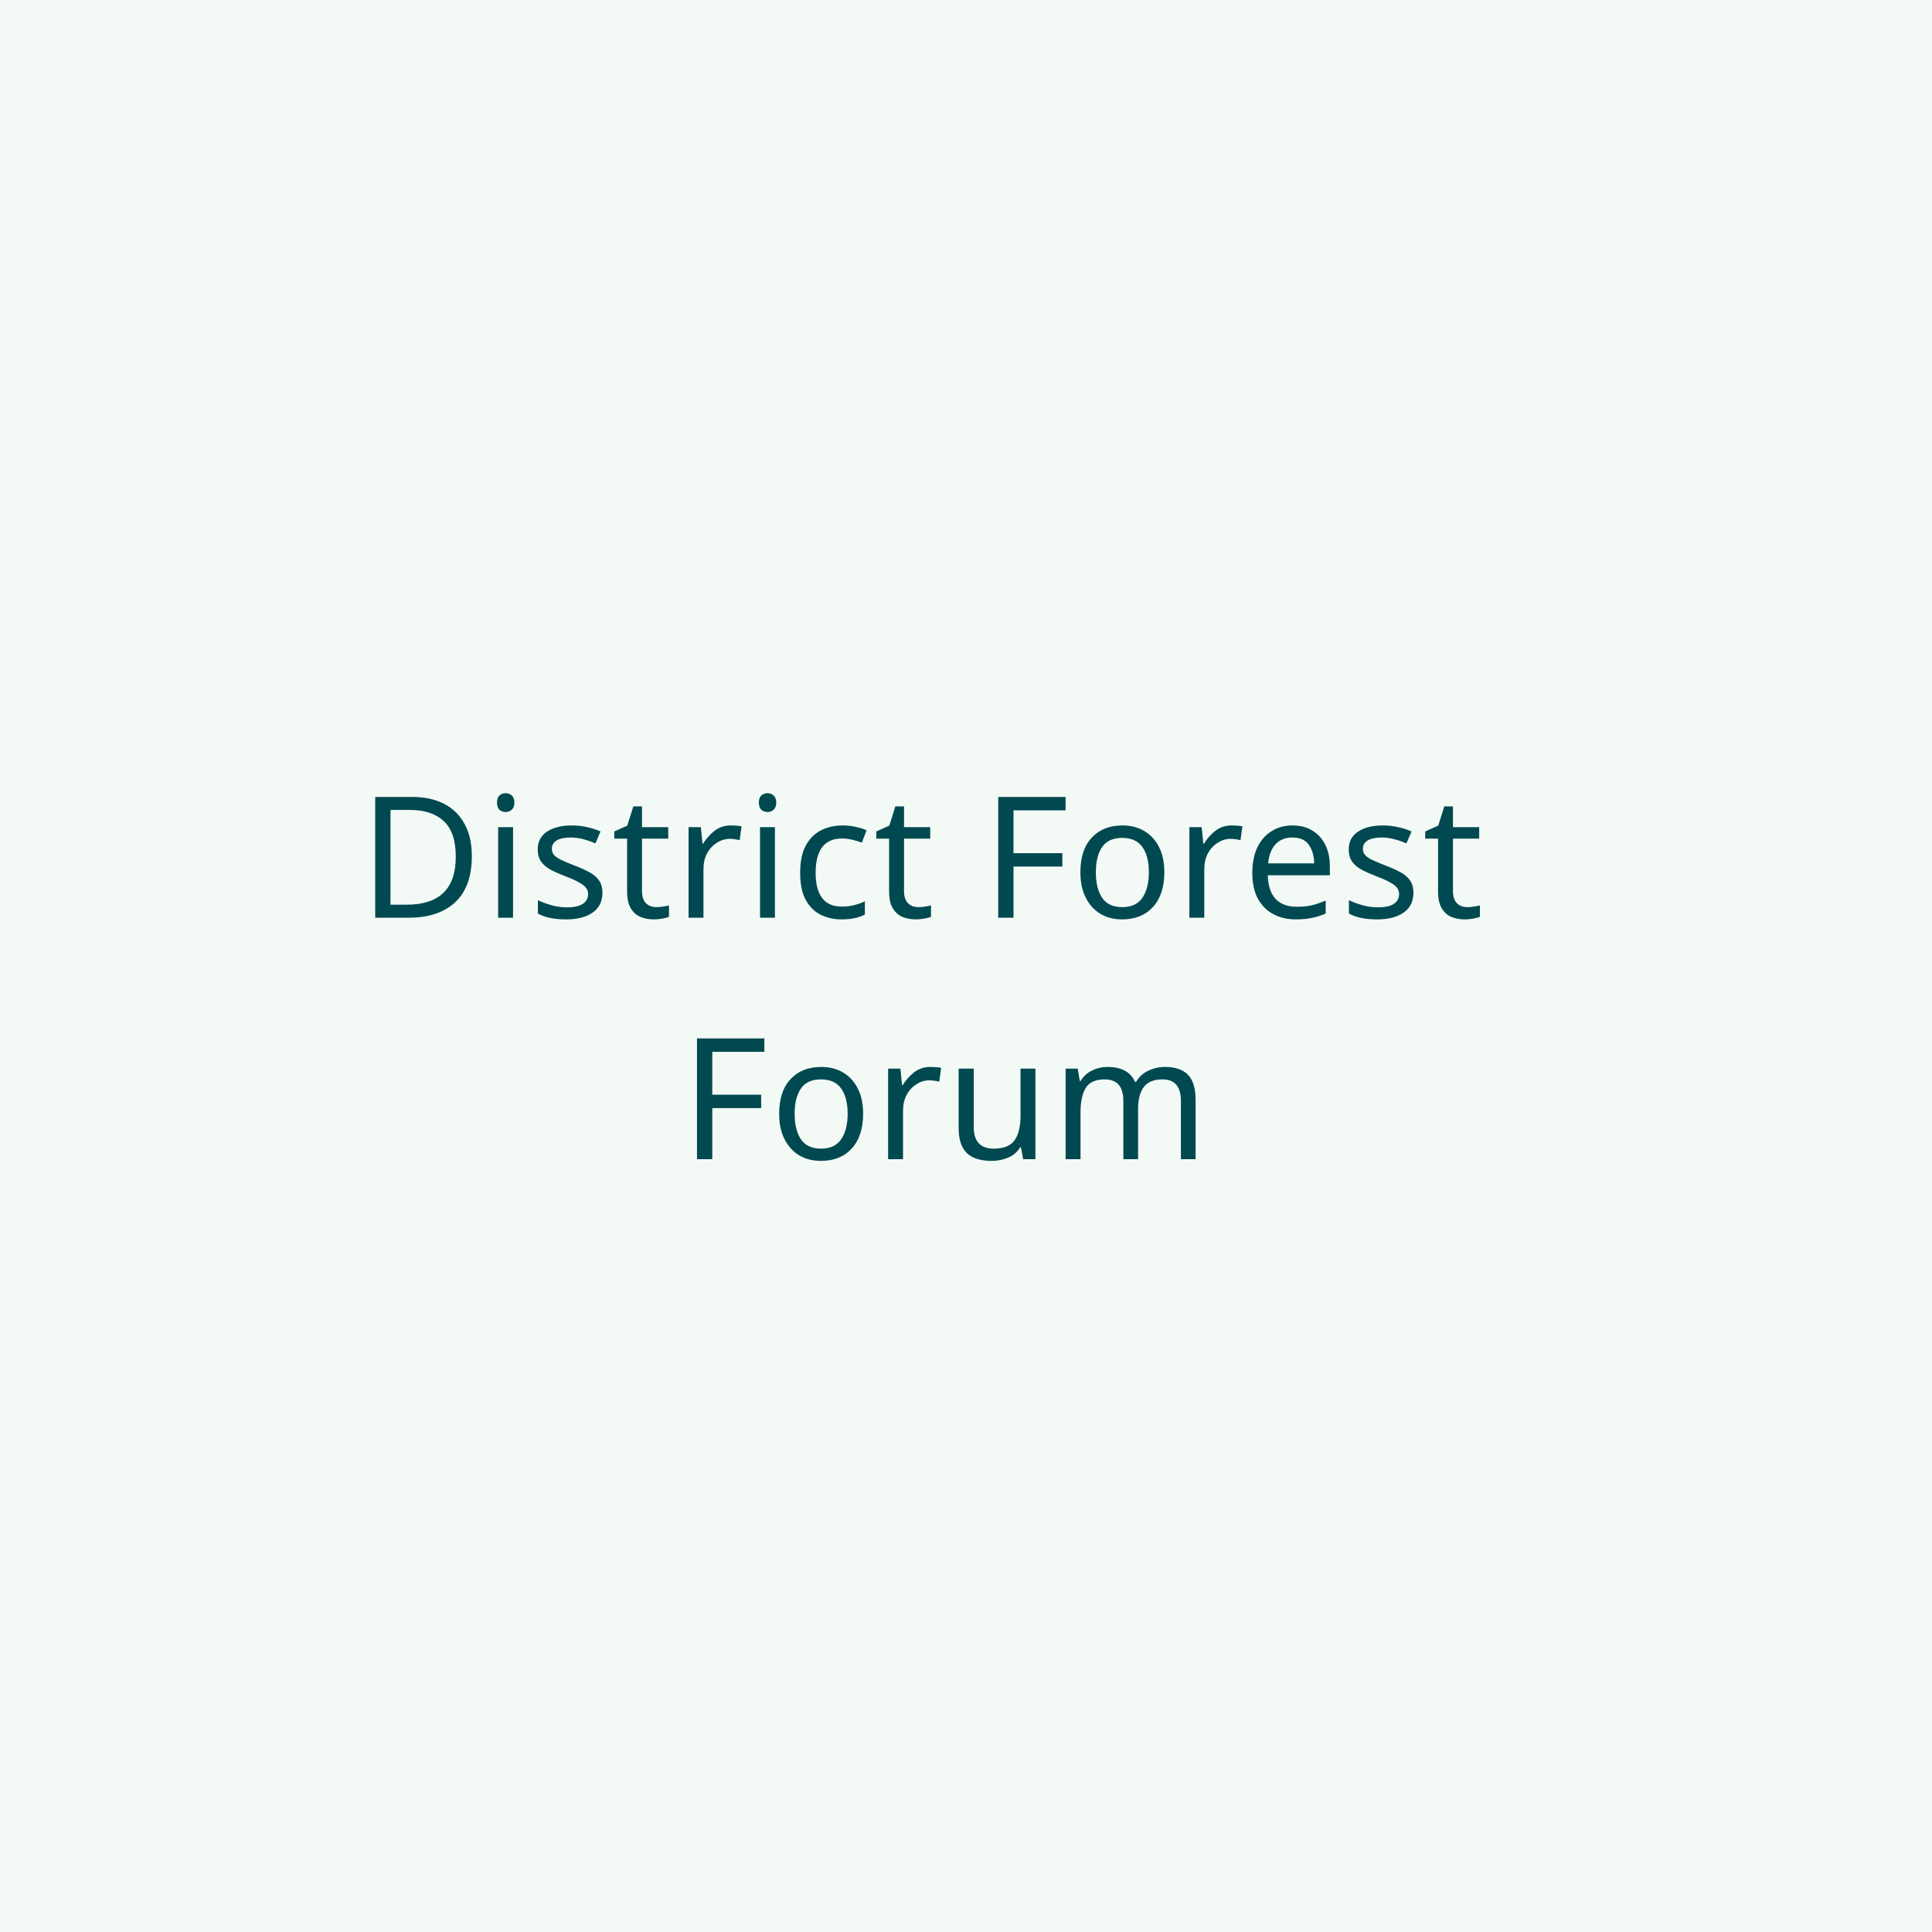
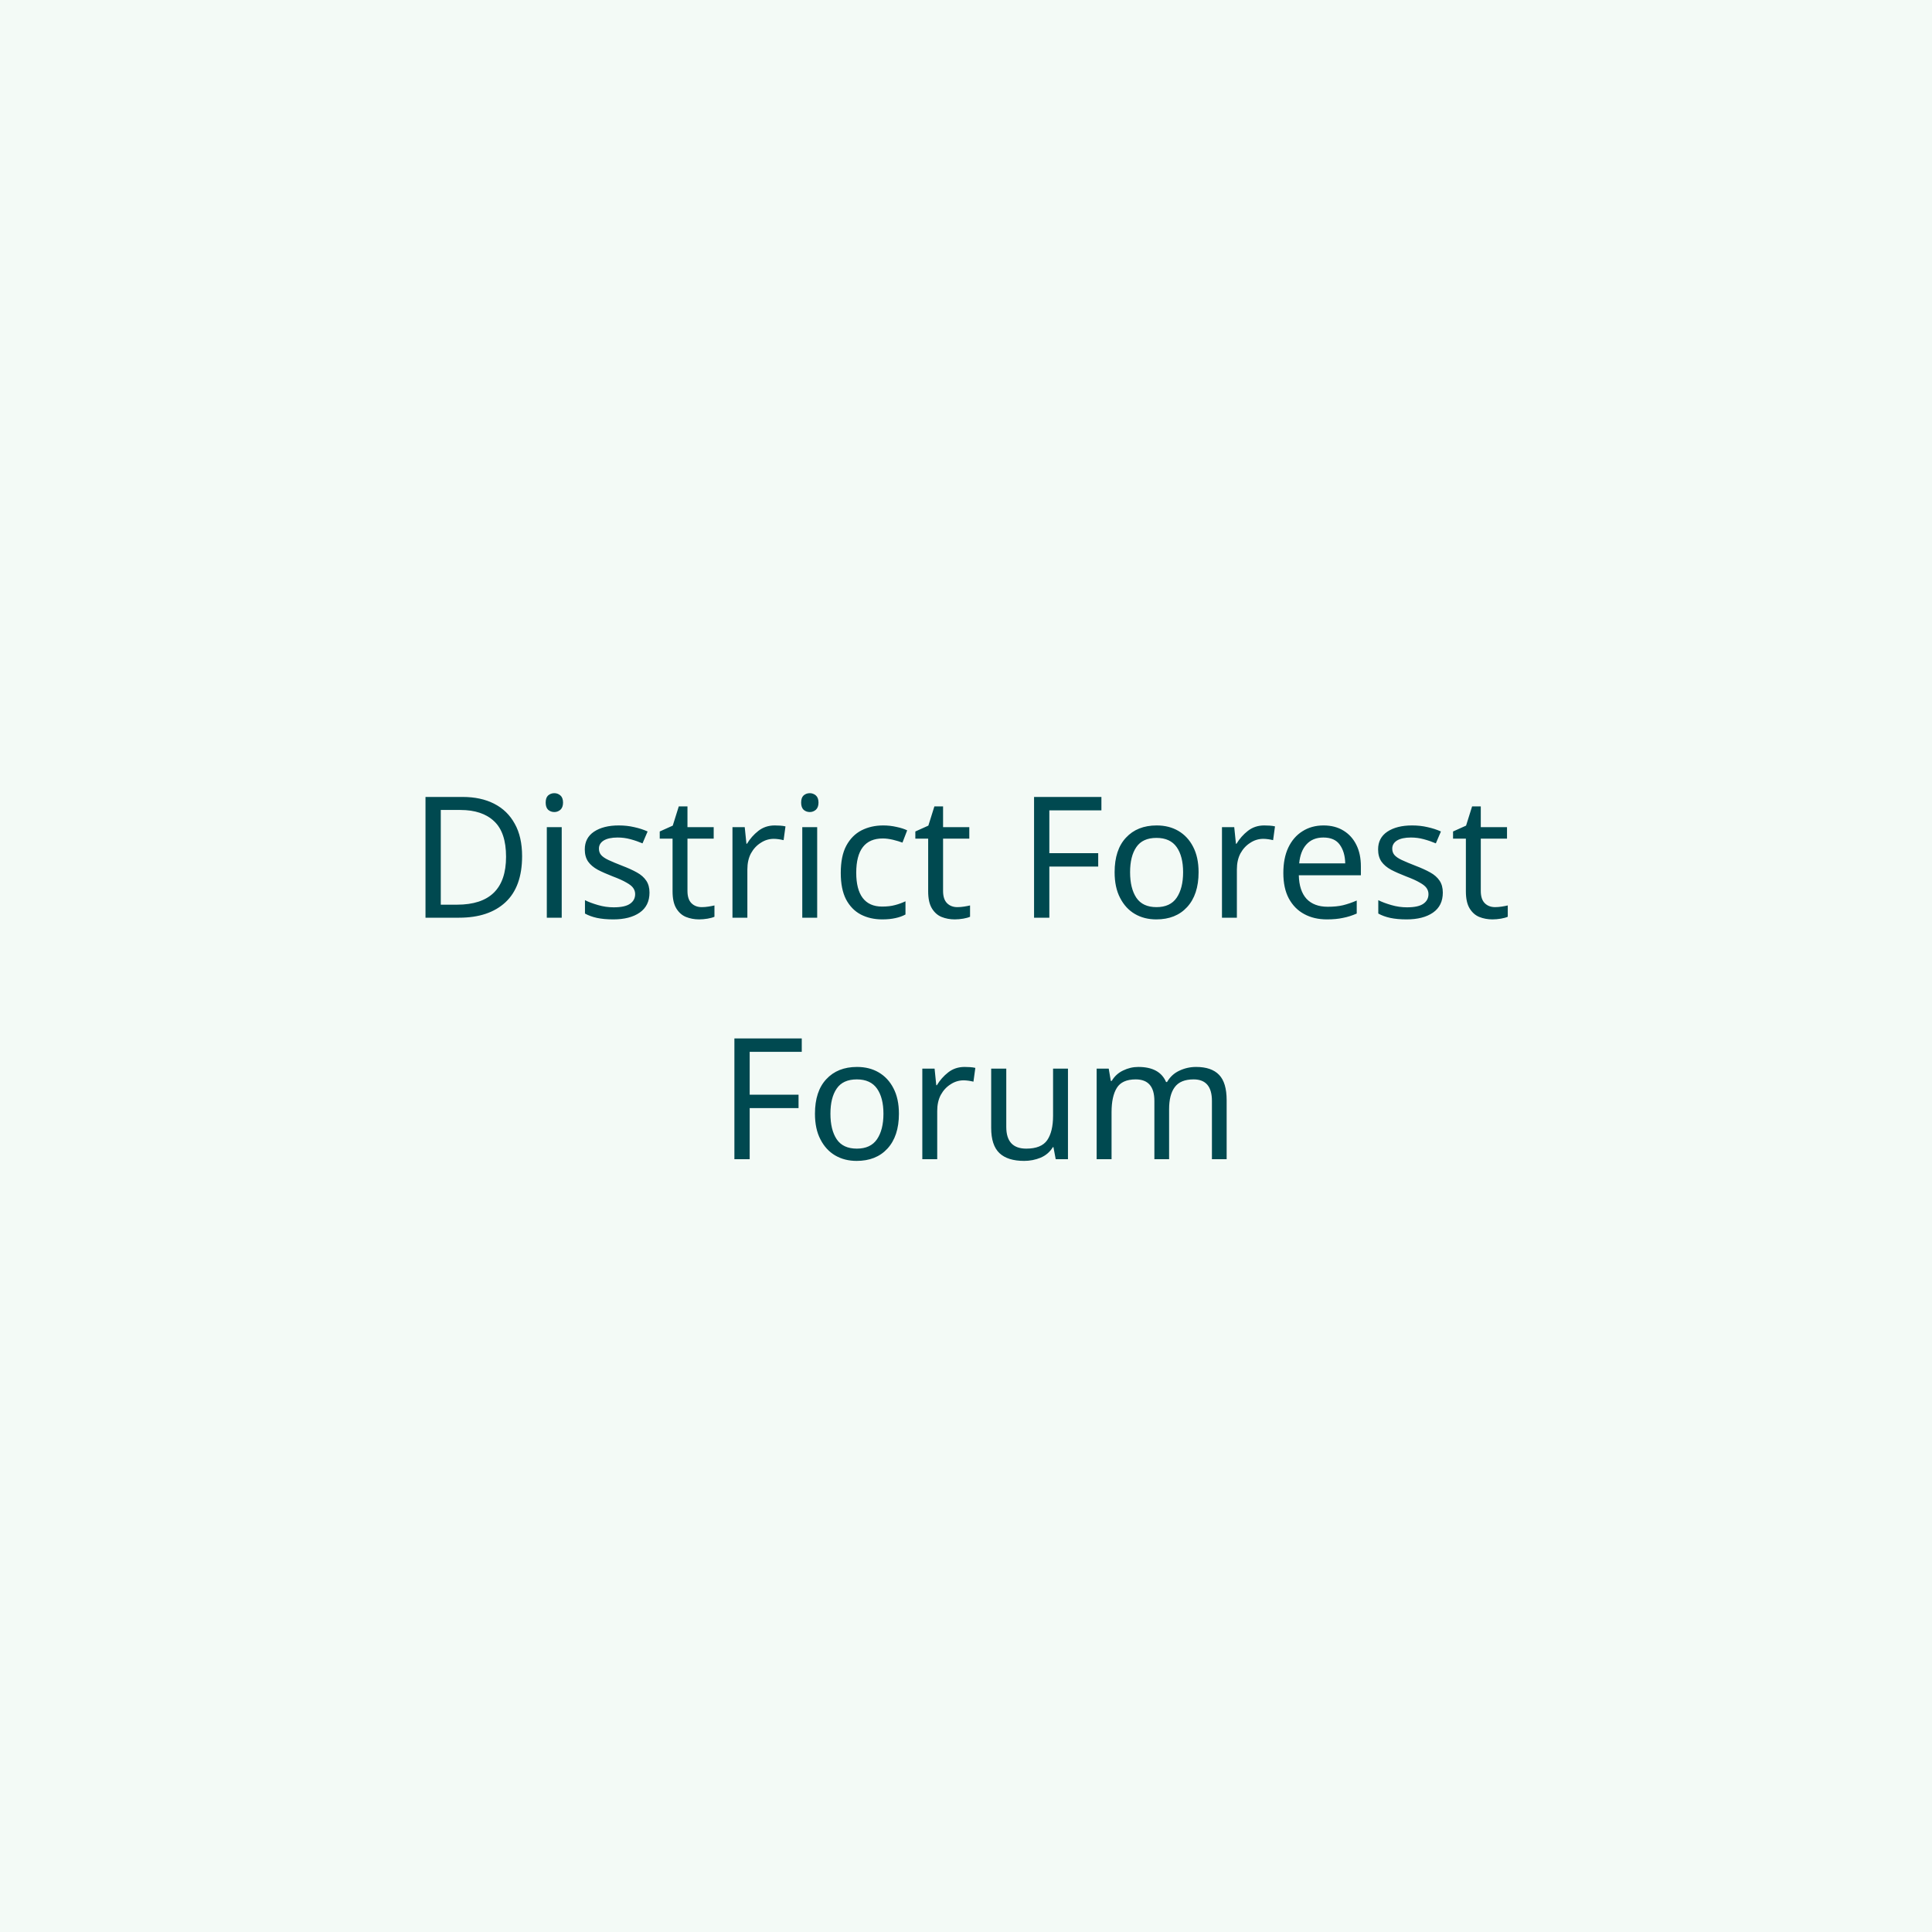
- <svg xmlns="http://www.w3.org/2000/svg" width="160px" height="160px" viewBox="0 0 160 160" version="1.1">
-   <g id="Homepage-&amp;-menu" stroke="none" stroke-width="1" fill="none" fill-rule="evenodd">
-     <g id="13">
-       <polygon id="Rectangle-Copy-5" fill="#E8F5EE" opacity="0.5" points="0 0 160 0 160 160 0 160" />
-       <text id="District-Forest-Foru" font-family="NotoSerifJP-SemiBold, Noto Serif JP" font-size="14" font-weight="500" letter-spacing="0.133" fill="#004950">
-         <tspan x="29.713" y="76">District Forest </tspan>
-         <tspan x="56.364" y="96">Forum</tspan>
-       </text>
+ <svg xmlns="http://www.w3.org/2000/svg" version="1.1" id="Layer_1" x="0px" y="0px" width="160px" height="160px" viewBox="0 0 160 160" enable-background="new 0 0 160 160" xml:space="preserve">
+   <g id="Homepage-_x26_-menu">
+     <g id="_x31_3">
+       <polygon id="Rectangle-Copy-5" opacity="0.5" fill="#E8F5EE" enable-background="new    " points="0,0 160,0 160,160 0,160   " />
+       <text transform="matrix(1 0 0 1 33.8784 76)" fill="#004950" font-family="'ArialMT'" font-size="14">District Forest </text>
+       <text transform="matrix(1 0 0 1 59.4604 96)" fill="#004950" font-family="'ArialMT'" font-size="14">Forum</text>
    </g>
  </g>
</svg>
